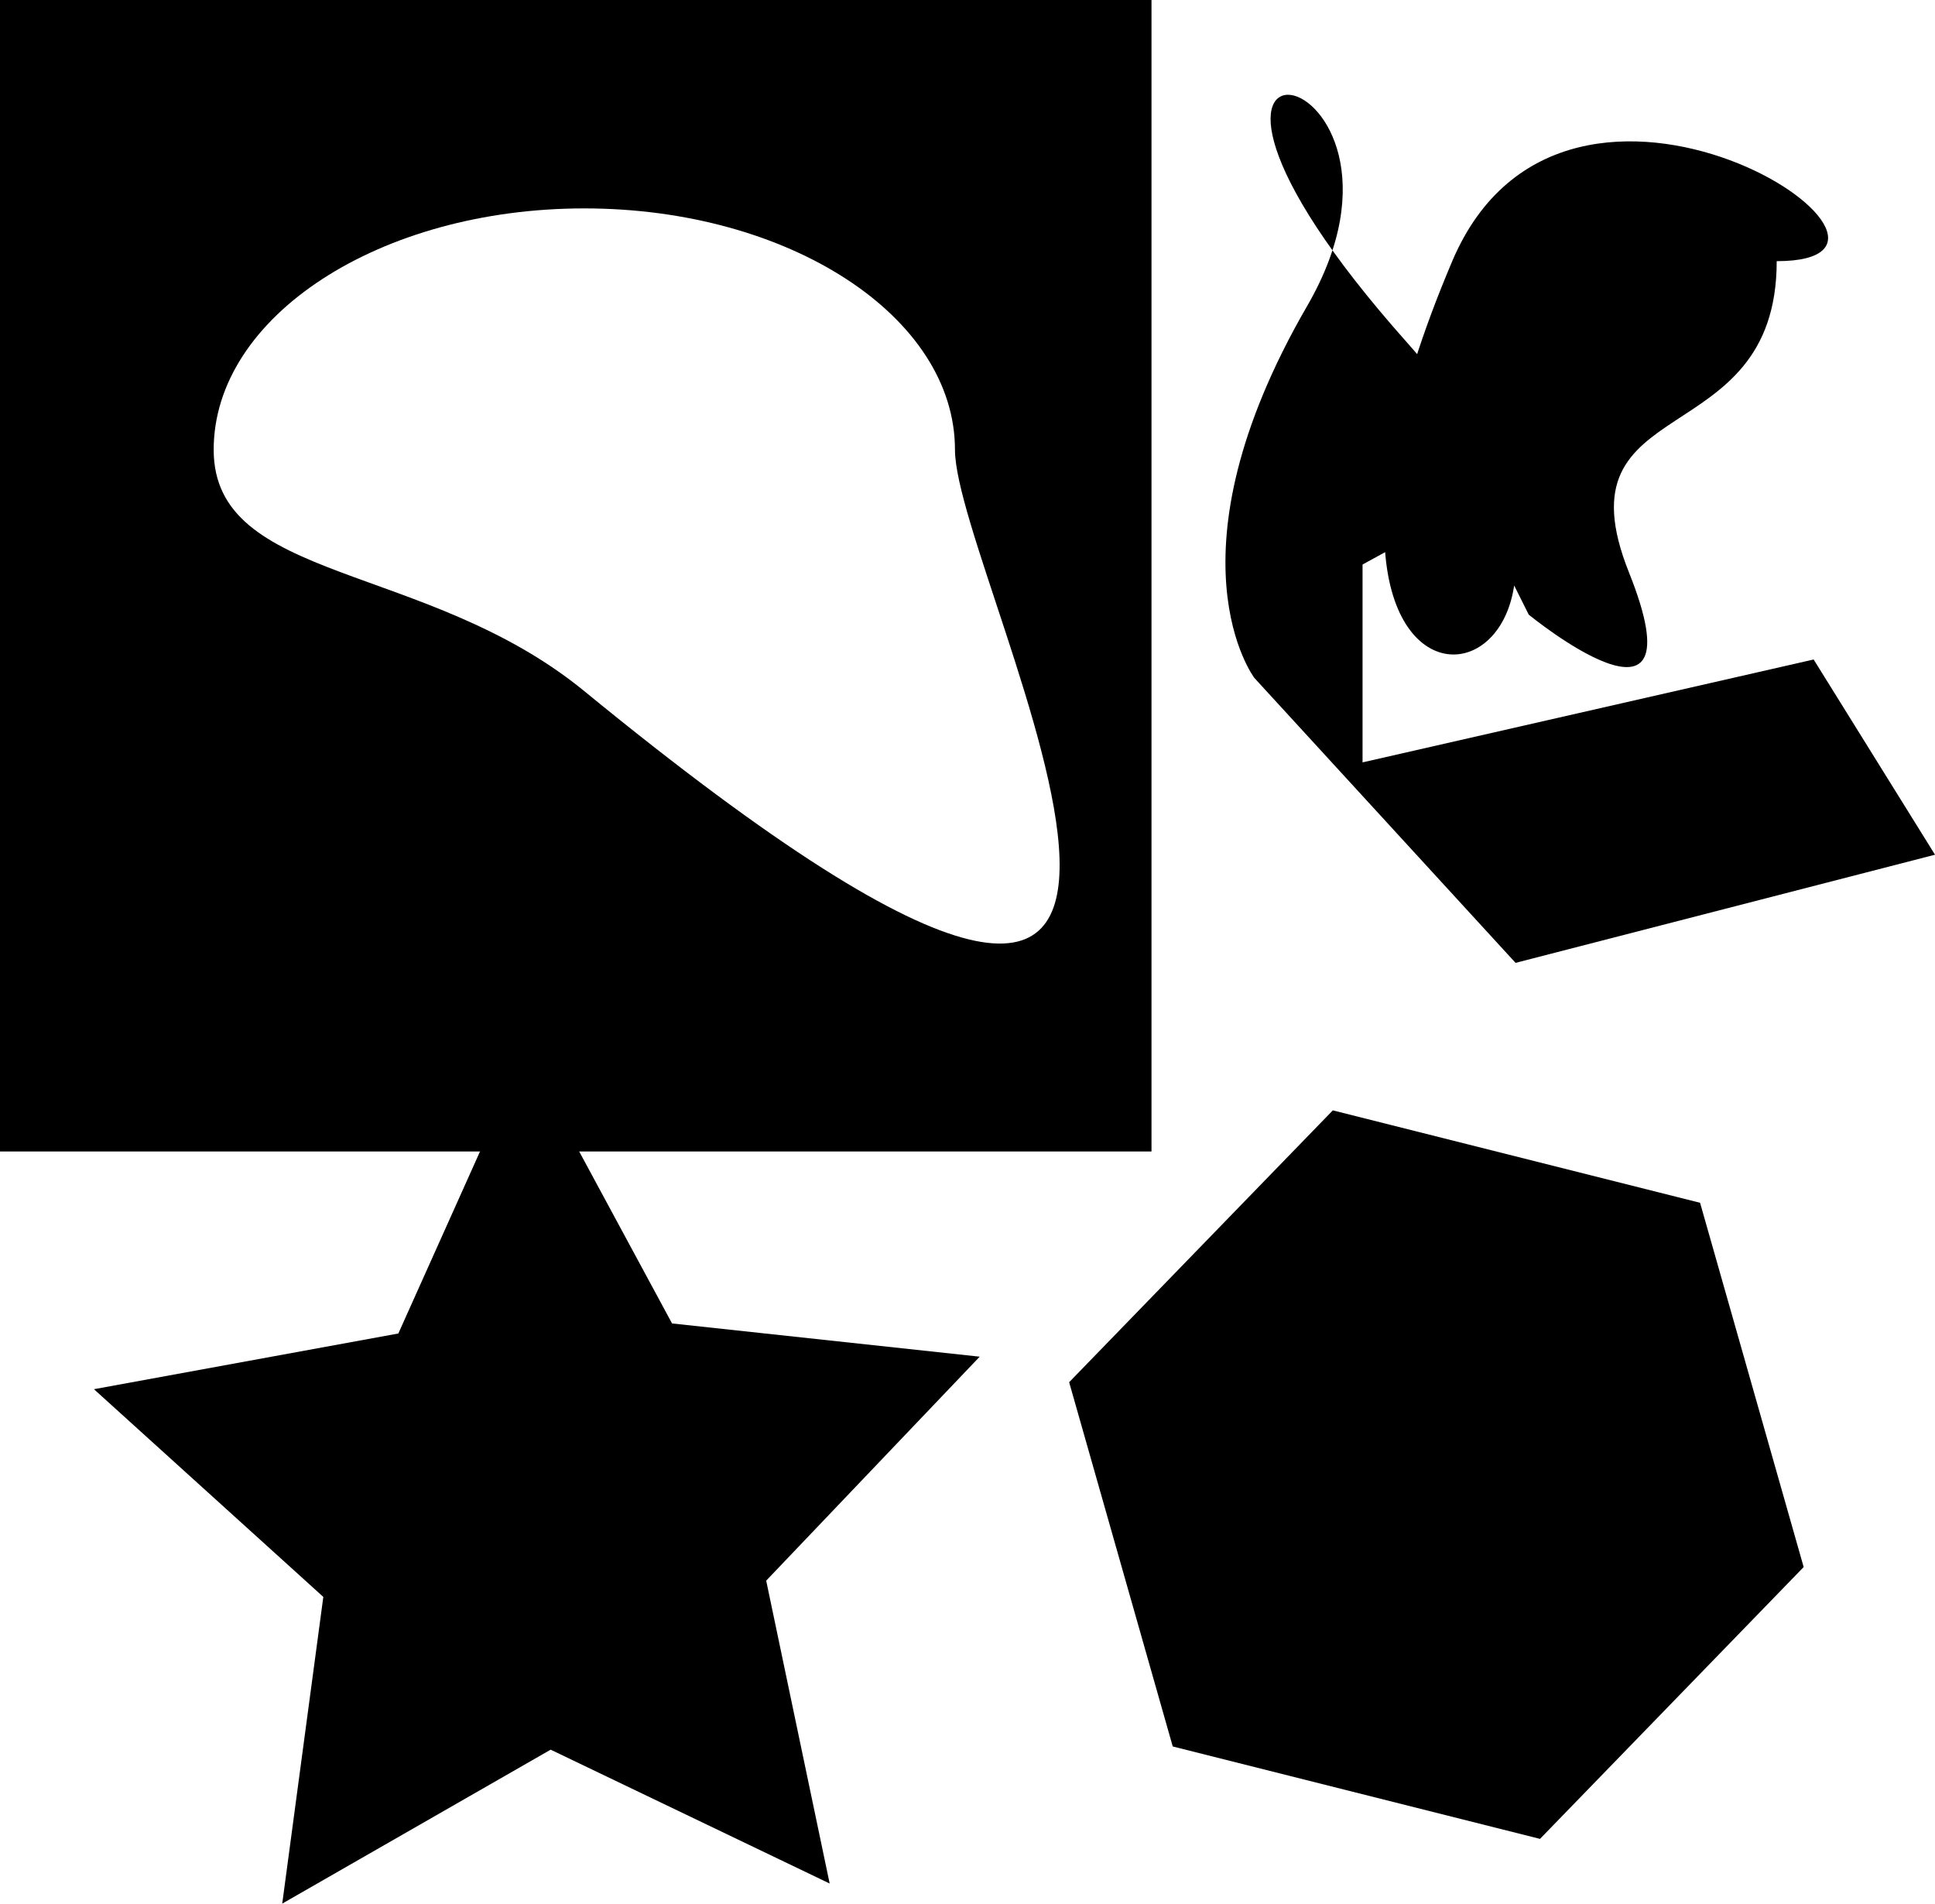
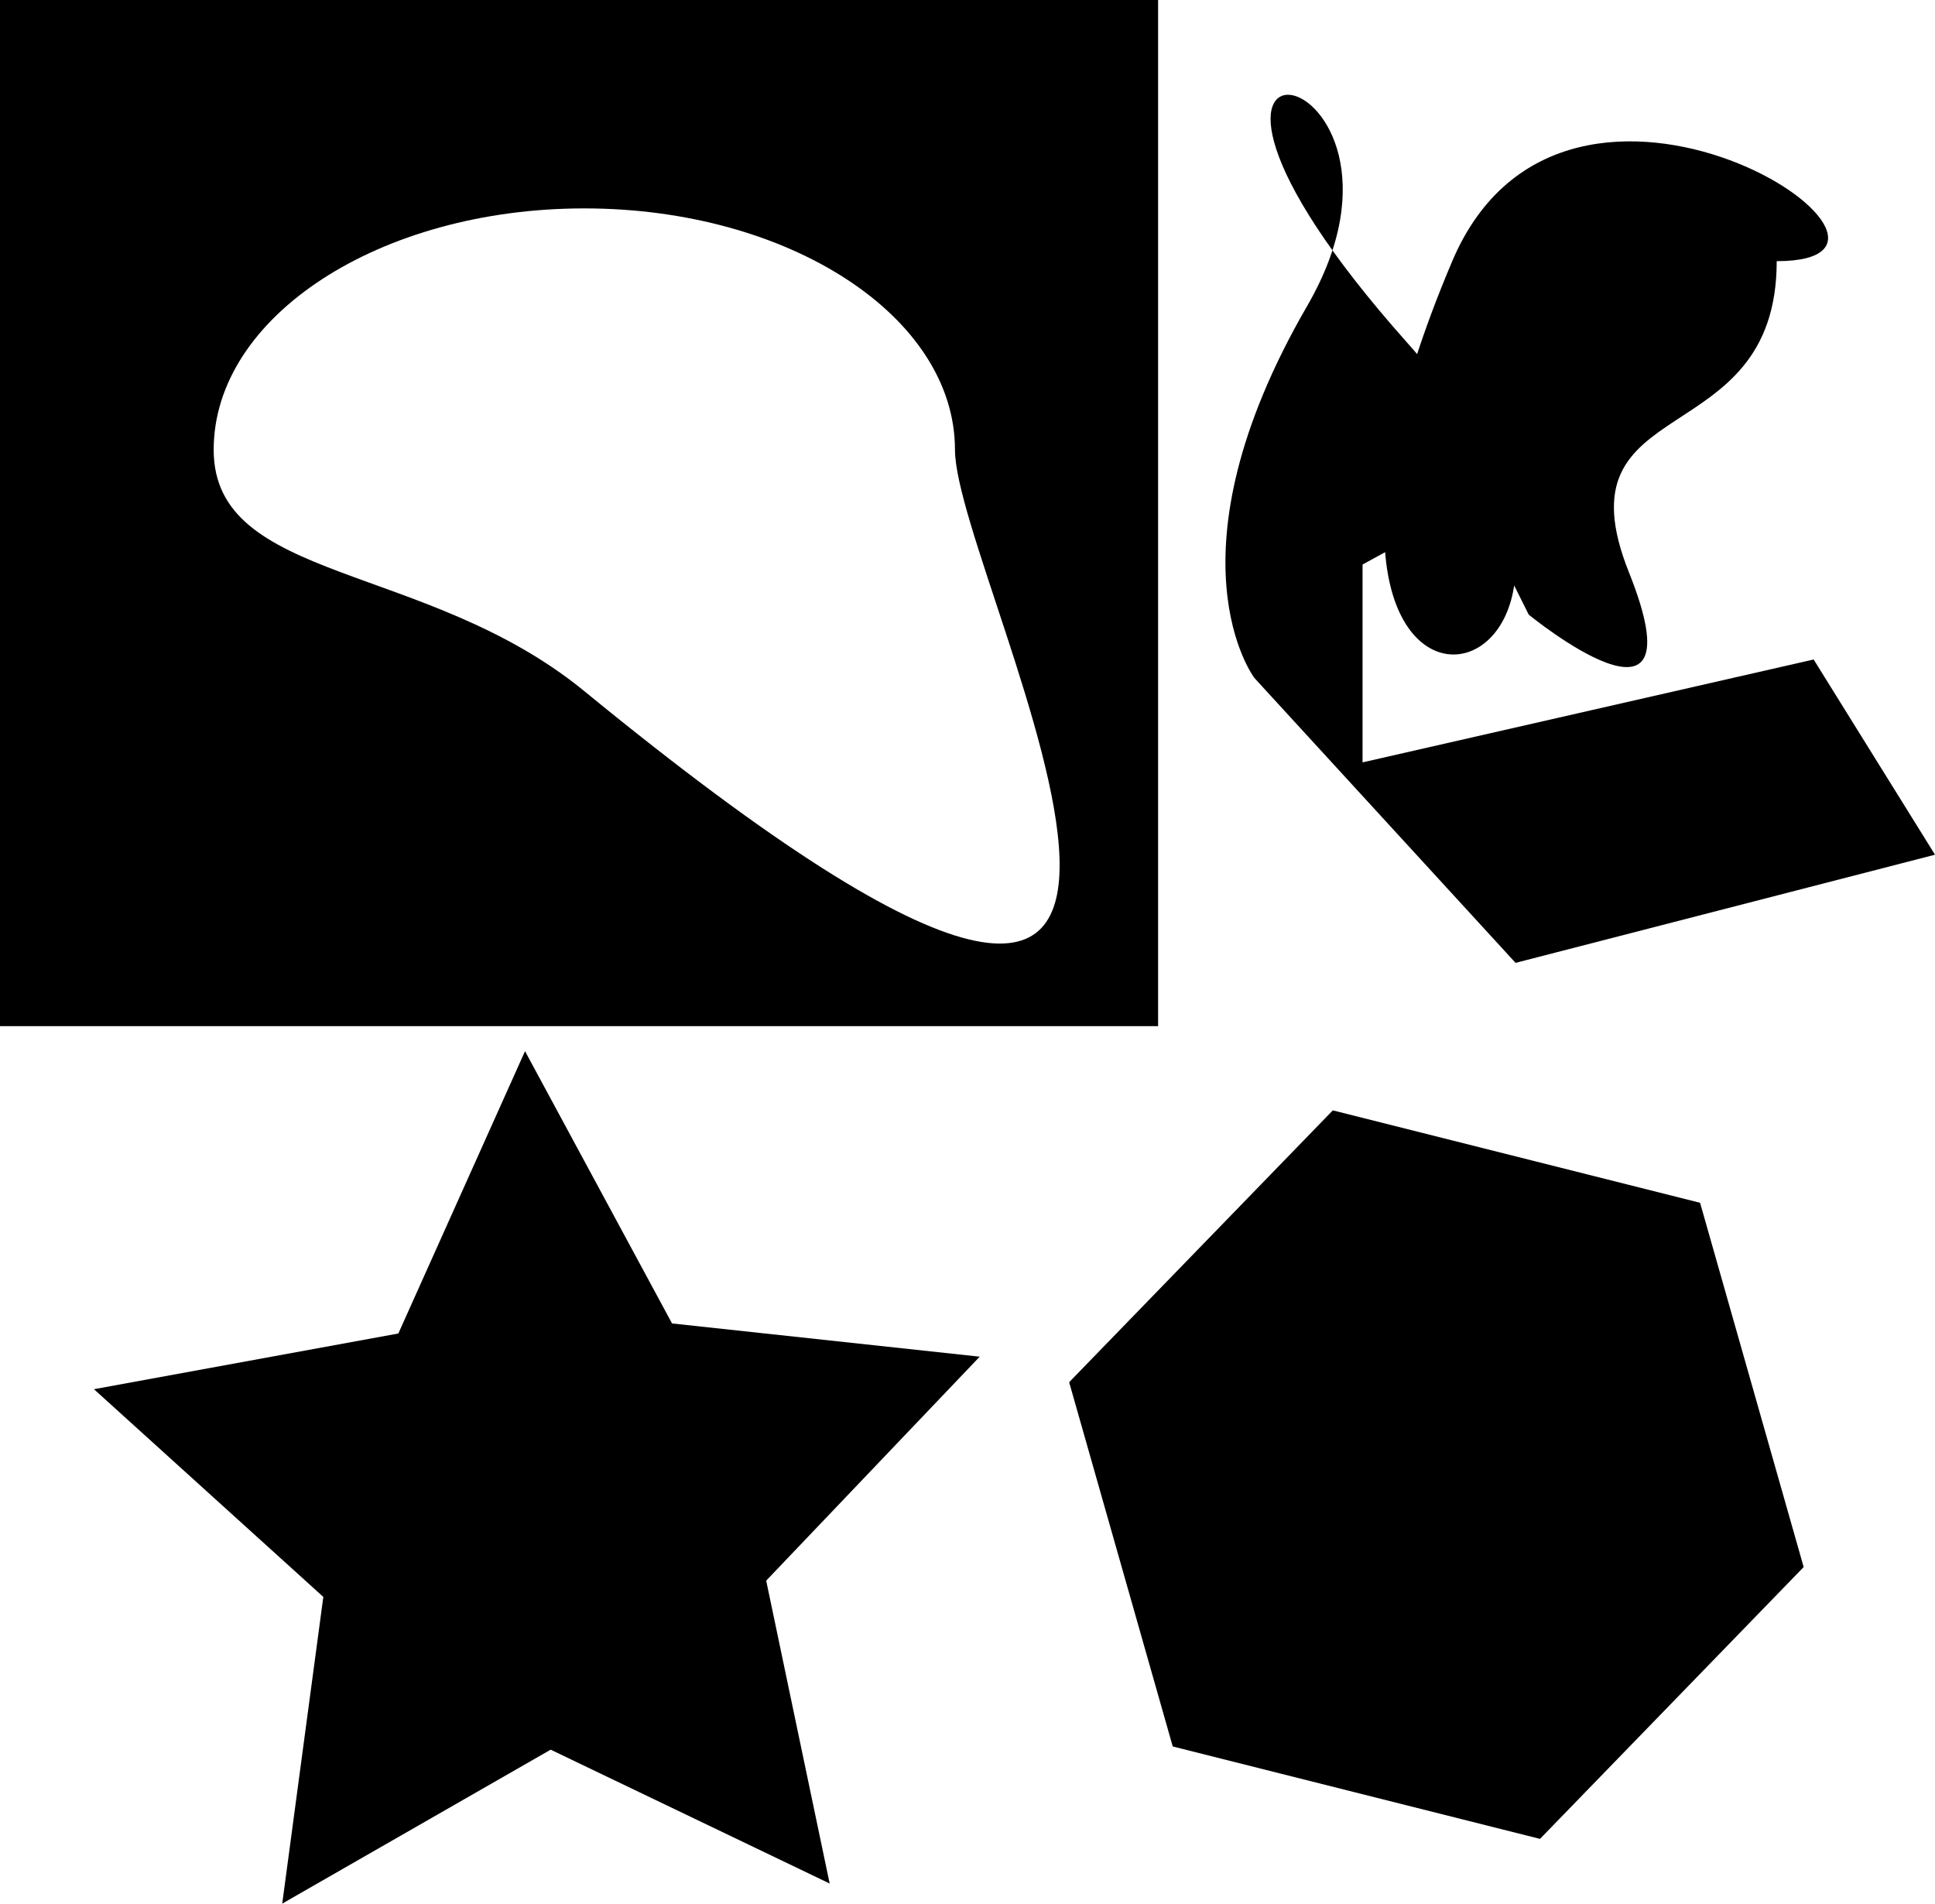
<svg xmlns="http://www.w3.org/2000/svg" id="a" data-name="Layer 1">
-   <path d="m0,0v150h150V0H0Z     M76.117,90.034c-20.628-16.897-48.282-14.078-48.282-31.443s21.617-31.443,48.282-31.443,48.282,14.078,48.282,31.443,52.405,113.918-48.282,31.443Z" />
+   <path d="m0,0v133.677h150.859V0H0Zm76.117,90.034c-20.628-16.897-48.282-14.078-48.282-31.443s21.617-31.443,48.282-31.443,48.282,14.078,48.282,31.443,52.405,113.918-48.282,31.443Z" />
  <polygon points="234.955 204.135 200.608 239.547 152.767 227.508 139.272 180.057 173.619 144.645 221.46 156.684 234.955 204.135" />
  <polygon points="108.076 245.361 71.732 227.925 36.765 247.979 42.117 208.026 12.239 180.967 51.89 173.711 68.392 136.934 87.545 172.402 127.622 176.731 99.808 205.908 108.076 245.361" />
  <path d="m189.175,34.021c14.912-35.115,67.354,0,42.268,0,0,25.43-28.866,16.495-19.244,40.55s-13.058,5.498-13.058,5.498l-7.216-14.433-14.433,7.904v25.773l58.763-13.402,15.808,25.43-54.639,14.089-34.021-37.113s-12.027-15.808,6.873-48.454-28.866-42.268,13.058,4.811-26.117,64.605,5.842-10.653Z" />
</svg>
